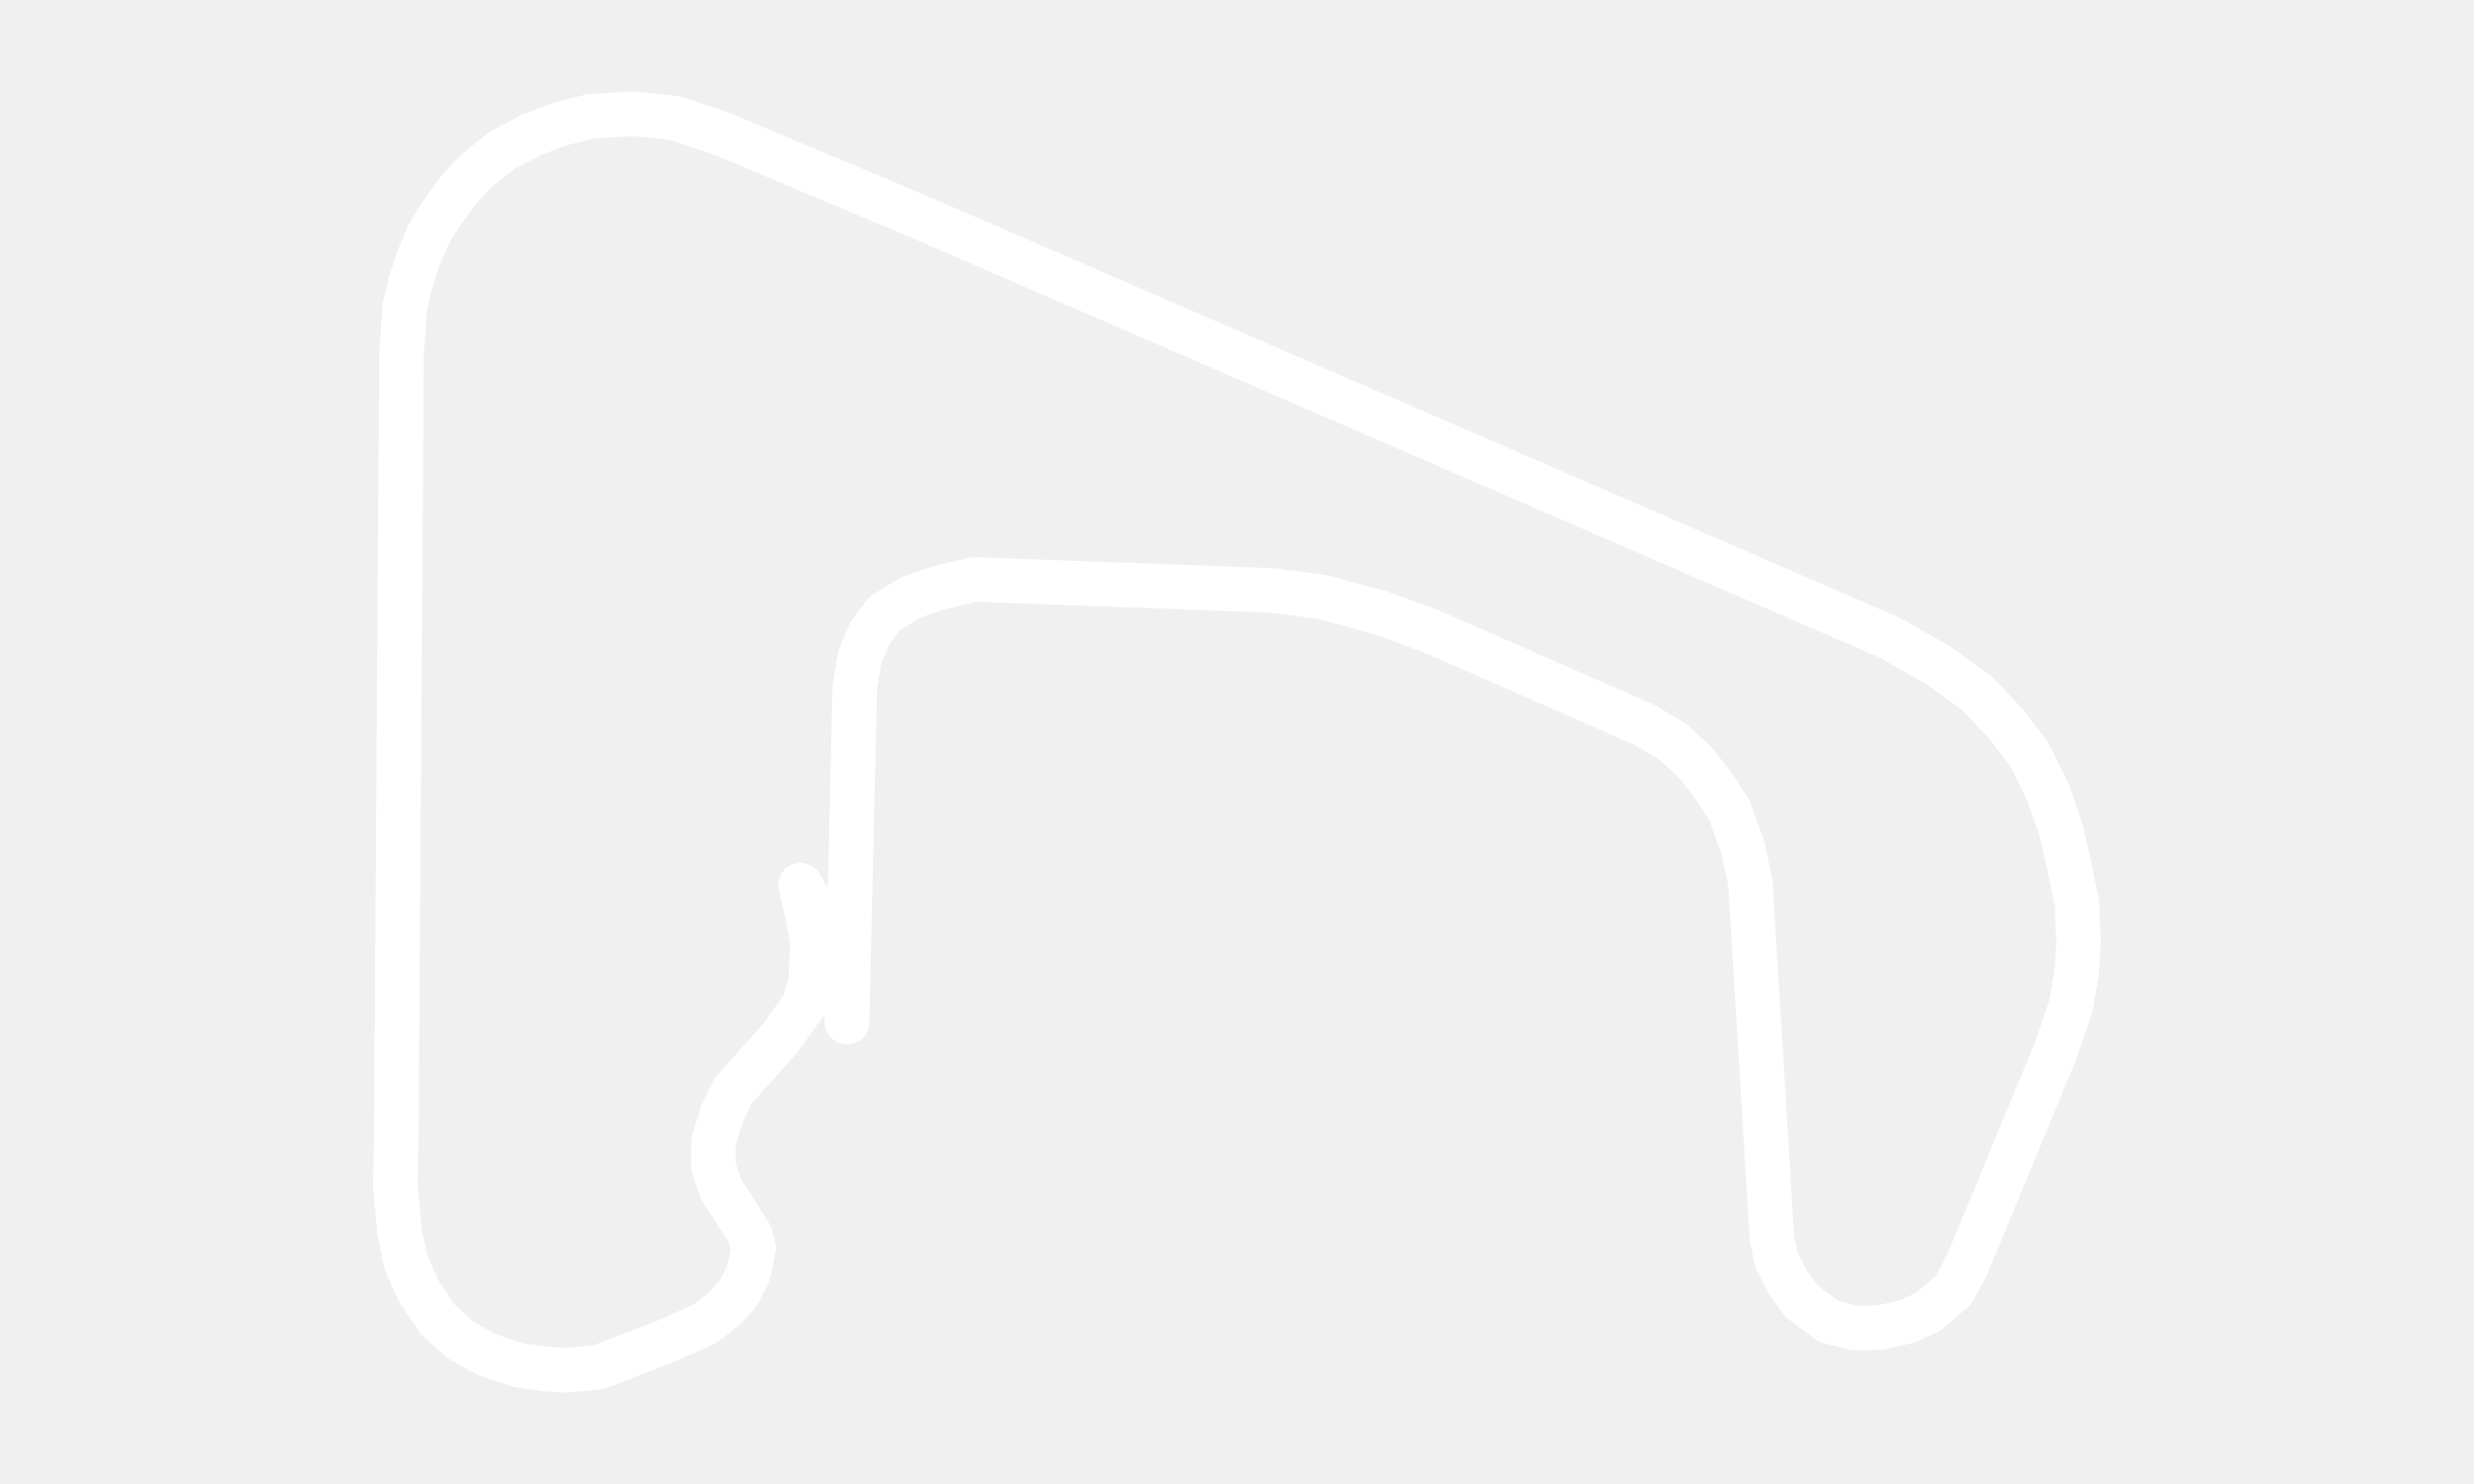
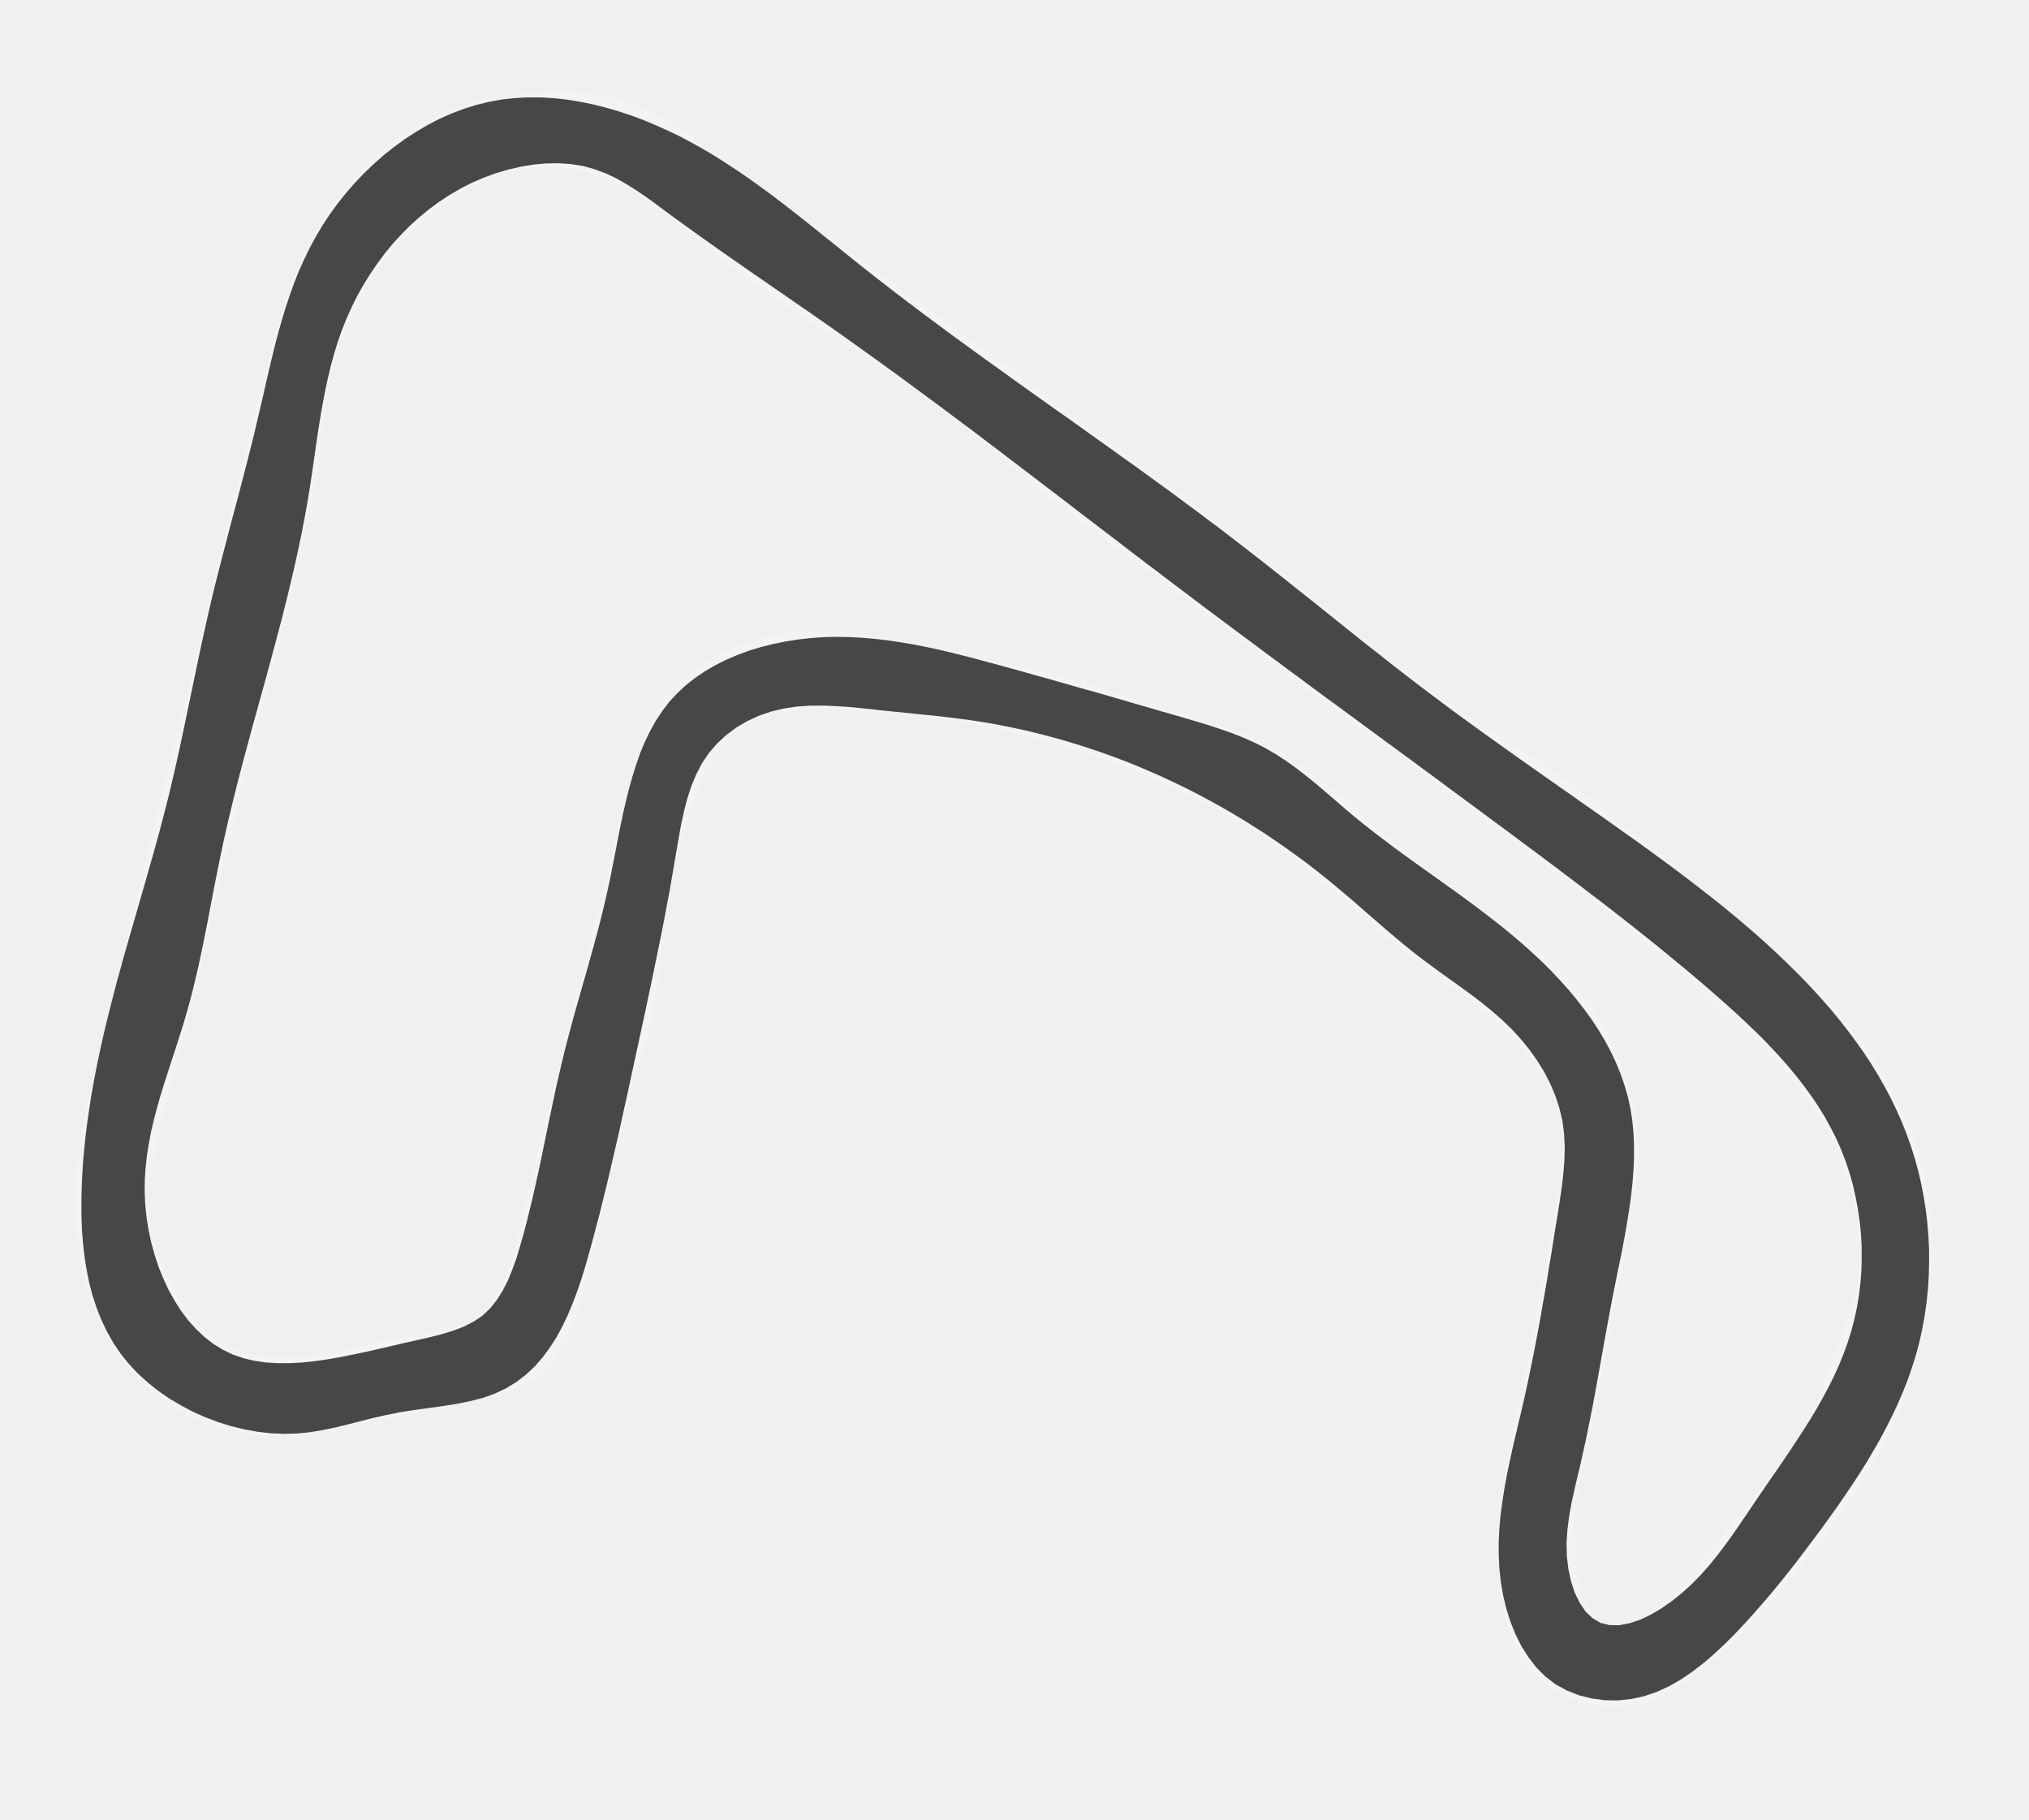
- <svg xmlns="http://www.w3.org/2000/svg" viewBox="0 0 1000 600" role="img">
-   <path d="M304.57 504.40 L303.19 499.23 L300.46 494.87 L291.39 480.71 L288.40 471.78 L288.40 461.66 L291.86 450.20 L296.11 441.32 L315.24 419.89 L324.77 406.61 L327.70 397.14 L328.40 380.59 L326.78 371.99 L323.57 357.85 L334.50 377.12 L338.50 386.10 L341.02 395.80 L342.36 413.23 L345.51 278.04 L347.50 265.77 L351.78 255.69 L357.65 247.94 L368.59 241.32 L379.08 237.80 L393.92 234.28 L514.66 238.72 L534.21 241.34 L557.31 247.51 L579.27 255.57 L665.02 293.25 L675.97 299.80 L685.32 308.31 L693.20 318.47 L699.11 327.83 L704.49 342.72 L707.50 356.82 L716.25 500.85 L718.12 509.58 L722.84 518.79 L728.16 526.02 L739.19 534.30 L749.92 536.96 L759.91 536.72 L770.90 534.30 L779.48 530.30 L789.64 521.55 L795.02 511.55 L830.64 425.50 L837.07 406.79 L839.23 394.11 L840.18 381.43 L839.49 365.31 L836.28 349.63 L832.93 335.11 L827.91 320.68 L820.53 305.46 L811.24 293.10 L798.98 280.16 L783.37 268.94 L764.01 257.90 L380.63 91.59 L360.04 82.81 L291.98 54.19 L272.84 47.72 L255.90 46.00 L238.79 46.99 L226.13 50.19 L214.67 54.57 L202.65 61.01 L192.61 69.04 L185.23 76.96 L177.45 87.66 L172.82 95.68 L168.98 104.89 L165.92 114.29 L163.66 123.70 L162.31 142.79 L160.24 452.92 L160.21 455.72 L159.82 479.88 L161.53 497.99 L164.07 510.49 L169.11 521.66 L176.67 533.17 L186.08 541.69 L197.06 547.84 L209.49 551.90 L220.94 553.60 L229.41 554.00 L241.85 552.82 L270.09 541.89 L284.69 535.31 L292.81 529.18 L298.54 522.65 L302.50 514.74 L303.58 510.17 L304.57 504.40 Z" fill="none" stroke="#ffffff" stroke-width="18" stroke-linecap="round" stroke-linejoin="round" />
+ <svg xmlns="http://www.w3.org/2000/svg" viewBox="0 0 184 165" role="img" aria-labelledby="title desc">
+   <path d="M 48.13 8.44 L 46.93 8.56 L 45.74 8.71 L 44.56 8.92 L 43.40 9.18 L 42.25 9.49 L 41.12 9.86 L 40.01 10.30 L 38.92 10.80 L 37.85 11.37 L 36.81 12.01 L 35.80 12.70 L 34.83 13.46 L 33.89 14.26 L 33.00 15.10 L 32.15 15.99 L 31.35 16.91 L 30.61 17.86 L 29.91 18.84 L 29.27 19.84 L 28.67 20.86 L 28.12 21.91 L 27.60 22.97 L 27.12 24.06 L 26.67 25.15 L 26.25 26.27 L 25.86 27.39 L 25.49 28.52 L 25.14 29.67 L 24.81 30.82 L 24.49 31.97 L 24.18 33.13 L 23.88 34.29 L 23.58 35.45 L 23.28 36.61 L 22.99 37.77 L 22.71 38.93 L 22.42 40.09 L 22.14 41.25 L 21.86 42.41 L 21.59 43.57 L 21.31 44.73 L 21.04 45.90 L 20.76 47.06 L 20.49 48.22 L 20.21 49.38 L 19.94 50.55 L 19.66 51.71 L 19.38 52.87 L 19.10 54.04 L 18.82 55.20 L 18.54 56.37 L 18.26 57.53 L 17.98 58.70 L 17.70 59.86 L 17.41 61.02 L 17.13 62.19 L 16.84 63.35 L 16.56 64.51 L 16.27 65.68 L 15.98 66.84 L 15.70 68.00 L 15.41 69.16 L 15.12 70.32 L 14.83 71.48 L 14.54 72.64 L 14.26 73.80 L 13.97 74.96 L 13.69 76.13 L 13.40 77.29 L 13.12 78.45 L 12.84 79.61 L 12.56 80.77 L 12.28 81.94 L 12.01 83.10 L 11.74 84.27 L 11.47 85.44 L 11.21 86.61 L 10.94 87.78 L 10.68 88.94 L 10.41 90.11 L 10.13 91.28 L 9.85 92.44 L 9.56 93.60 L 9.27 94.76 L 8.96 95.91 L 8.66 97.06 L 8.35 98.22 L 8.07 99.38 L 7.80 100.56 L 7.55 101.75 L 7.34 102.95 L 7.16 104.18 L 7.02 105.41 L 6.91 106.66 L 6.85 107.91 L 6.84 109.16 L 6.87 110.41 L 6.95 111.66 L 7.08 112.90 L 7.27 114.12 L 7.51 115.32 L 7.81 116.51 L 8.17 117.67 L 8.59 118.80 L 9.07 119.90 L 9.62 120.97 L 10.24 121.99 L 10.91 122.98 L 11.64 123.91 L 12.42 124.80 L 13.26 125.63 L 14.14 126.40 L 15.07 127.11 L 16.05 127.76 L 17.07 128.34 L 18.14 128.84 L 19.24 129.27 L 20.37 129.62 L 21.55 129.88 L 22.75 130.06 L 23.98 130.14 L 25.23 130.15 L 26.49 130.08 L 27.76 129.95 L 29.02 129.78 L 30.27 129.57 L 31.50 129.34 L 32.70 129.10 L 33.86 128.85 L 35.00 128.61 L 36.14 128.36 L 37.28 128.12 L 38.43 127.88 L 39.61 127.64 L 40.83 127.42 L 42.06 127.19 L 43.30 126.93 L 44.52 126.64 L 45.69 126.29 L 46.81 125.87 L 47.85 125.36 L 48.80 124.74 L 49.62 124.00 L 50.34 123.15 L 50.96 122.21 L 51.49 121.18 L 51.96 120.10 L 52.36 118.97 L 52.73 117.81 L 53.06 116.63 L 53.38 115.46 L 53.68 114.28 L 53.96 113.11 L 54.23 111.93 L 54.49 110.76 L 54.74 109.59 L 55.00 108.42 L 55.25 107.25 L 55.50 106.08 L 55.76 104.92 L 56.02 103.76 L 56.30 102.60 L 56.59 101.45 L 56.89 100.30 L 57.22 99.16 L 57.55 98.02 L 57.89 96.88 L 58.23 95.74 L 58.56 94.59 L 58.86 93.43 L 59.14 92.26 L 59.38 91.06 L 59.57 89.85 L 59.74 88.63 L 59.88 87.40 L 60.01 86.16 L 60.13 84.94 L 60.27 83.72 L 60.42 82.53 L 60.60 81.35 L 60.81 80.19 L 61.04 79.04 L 61.30 77.89 L 61.59 76.75 L 61.91 75.59 L 62.26 74.43 L 62.65 73.25 L 63.07 72.06 L 63.55 70.89 L 64.08 69.76 L 64.67 68.69 L 65.35 67.71 L 66.10 66.83 L 66.95 66.09 L 67.90 65.50 L 68.94 65.05 L 70.05 64.72 L 71.23 64.50 L 72.45 64.36 L 73.70 64.30 L 74.96 64.28 L 76.23 64.31 L 77.48 64.35 L 78.73 64.42 L 79.97 64.51 L 81.20 64.62 L 82.43 64.75 L 83.64 64.90 L 84.85 65.07 L 86.05 65.25 L 87.25 65.45 L 88.44 65.67 L 89.62 65.91 L 90.79 66.17 L 91.96 66.44 L 93.12 66.73 L 94.28 67.03 L 95.42 67.35 L 96.56 67.69 L 97.70 68.04 L 98.83 68.41 L 99.95 68.79 L 101.06 69.19 L 102.17 69.61 L 103.27 70.04 L 104.36 70.48 L 105.45 70.95 L 106.53 71.43 L 107.60 71.93 L 108.66 72.46 L 109.71 73.00 L 110.76 73.57 L 111.79 74.16 L 112.82 74.77 L 113.83 75.41 L 114.84 76.07 L 115.83 76.76 L 116.82 77.48 L 117.79 78.23 L 118.75 79.00 L 119.71 79.80 L 120.65 80.61 L 121.59 81.44 L 122.53 82.27 L 123.47 83.10 L 124.41 83.92 L 125.35 84.73 L 126.30 85.52 L 127.26 86.27 L 128.23 87.01 L 129.20 87.72 L 130.18 88.42 L 131.16 89.12 L 132.14 89.83 L 133.11 90.56 L 134.09 91.31 L 135.05 92.11 L 136.00 92.95 L 136.93 93.83 L 137.82 94.75 L 138.65 95.71 L 139.41 96.71 L 140.09 97.74 L 140.67 98.80 L 141.13 99.89 L 141.46 101.02 L 141.65 102.16 L 141.73 103.33 L 141.71 104.51 L 141.61 105.71 L 141.45 106.91 L 141.26 108.12 L 141.05 109.32 L 140.84 110.52 L 140.64 111.71 L 140.43 112.90 L 140.22 114.08 L 140.01 115.26 L 139.80 116.45 L 139.59 117.62 L 139.37 118.80 L 139.15 119.98 L 138.93 121.16 L 138.70 122.34 L 138.47 123.52 L 138.23 124.71 L 137.99 125.90 L 137.74 127.09 L 137.49 128.29 L 137.24 129.49 L 136.99 130.70 L 136.76 131.91 L 136.54 133.12 L 136.35 134.34 L 136.17 135.56 L 136.03 136.78 L 135.92 138.01 L 135.85 139.24 L 135.82 140.48 L 135.84 141.72 L 135.91 142.96 L 136.04 144.20 L 136.24 145.43 L 136.50 146.64 L 136.85 147.81 L 137.29 148.92 L 137.82 149.98 L 138.46 150.95 L 139.22 151.84 L 140.09 152.62 L 141.07 153.29 L 142.12 153.84 L 143.24 154.27 L 144.39 154.57 L 145.57 154.74 L 146.74 154.76 L 147.89 154.63 L 149.02 154.37 L 150.12 153.98 L 151.20 153.48 L 152.25 152.88 L 153.27 152.21 L 154.27 151.46 L 155.25 150.66 L 156.20 149.83 L 157.13 148.96 L 158.03 148.07 L 158.91 147.16 L 159.78 146.23 L 160.62 145.29 L 161.44 144.34 L 162.24 143.38 L 163.03 142.41 L 163.80 141.45 L 164.56 140.48 L 165.30 139.51 L 166.02 138.54 L 166.72 137.57 L 167.40 136.59 L 168.06 135.61 L 168.70 134.61 L 169.31 133.61 L 169.91 132.60 L 170.47 131.57 L 171.01 130.52 L 171.52 129.46 L 172.01 128.39 L 172.46 127.29 L 172.89 126.17 L 173.28 125.03 L 173.64 123.87 L 173.96 122.69 L 174.25 121.49 L 174.51 120.27 L 174.72 119.04 L 174.90 117.81 L 175.04 116.56 L 175.14 115.32 L 175.19 114.07 L 175.20 112.83 L 175.16 111.59 L 175.08 110.36 L 174.95 109.14 L 174.77 107.94 L 174.54 106.75 L 174.27 105.58 L 173.94 104.43 L 173.57 103.29 L 173.16 102.17 L 172.70 101.07 L 172.20 99.98 L 171.66 98.91 L 171.07 97.86 L 170.45 96.82 L 169.79 95.81 L 169.09 94.80 L 168.36 93.82 L 167.59 92.85 L 166.79 91.91 L 165.96 90.97 L 165.10 90.06 L 164.21 89.16 L 163.30 88.28 L 162.37 87.42 L 161.43 86.57 L 160.48 85.74 L 159.53 84.92 L 158.58 84.12 L 157.63 83.34 L 156.70 82.57 L 155.77 81.82 L 154.86 81.07 L 153.95 80.34 L 153.05 79.60 L 152.15 78.87 L 151.25 78.13 L 150.34 77.39 L 149.42 76.64 L 148.50 75.87 L 147.57 75.11 L 146.63 74.33 L 145.69 73.57 L 144.73 72.80 L 143.76 72.05 L 142.79 71.31 L 141.80 70.58 L 140.81 69.88 L 139.81 69.20 L 138.80 68.53 L 137.78 67.88 L 136.76 67.24 L 135.75 66.60 L 134.73 65.97 L 133.71 65.32 L 132.70 64.66 L 131.70 63.99 L 130.70 63.31 L 129.71 62.61 L 128.73 61.91 L 127.75 61.19 L 126.79 60.47 L 125.83 59.73 L 124.89 59.00 L 123.95 58.25 L 123.03 57.50 L 122.11 56.75 L 121.20 55.99 L 120.30 55.23 L 119.39 54.47 L 118.48 53.71 L 117.57 52.96 L 116.64 52.20 L 115.71 51.45 L 114.78 50.70 L 113.83 49.96 L 112.87 49.21 L 111.91 48.48 L 110.95 47.74 L 109.97 47.00 L 109.00 46.27 L 108.02 45.54 L 107.03 44.81 L 106.04 44.08 L 105.06 43.35 L 104.07 42.63 L 103.07 41.90 L 102.08 41.18 L 101.09 40.45 L 100.11 39.73 L 99.12 39.00 L 98.13 38.28 L 97.15 37.56 L 96.17 36.83 L 95.19 36.11 L 94.21 35.38 L 93.23 34.66 L 92.25 33.94 L 91.28 33.22 L 90.30 32.50 L 89.32 31.78 L 88.35 31.06 L 87.37 30.34 L 86.39 29.62 L 85.41 28.90 L 84.44 28.19 L 83.46 27.48 L 82.47 26.76 L 81.49 26.05 L 80.51 25.34 L 79.52 24.63 L 78.54 23.92 L 77.55 23.21 L 76.56 22.50 L 75.58 21.79 L 74.59 21.08 L 73.60 20.37 L 72.62 19.66 L 71.63 18.94 L 70.65 18.22 L 69.66 17.50 L 68.68 16.77 L 67.70 16.05 L 66.71 15.31 L 65.74 14.58 L 64.76 13.84 L 63.77 13.12 L 62.78 12.41 L 61.78 11.73 L 60.77 11.09 L 59.73 10.50 L 58.68 9.97 L 57.59 9.51 L 56.48 9.13 L 55.33 8.83 L 54.16 8.61 L 52.97 8.46 L 51.77 8.37 L 50.56 8.35 L 49.34 8.37 Z M 46.83 15.41 L 47.93 15.23 L 49.03 15.15 L 50.14 15.15 L 51.25 15.23 L 52.34 15.40 L 53.42 15.66 L 54.47 15.99 L 55.50 16.40 L 56.49 16.89 L 57.46 17.43 L 58.40 18.03 L 59.32 18.68 L 60.23 19.35 L 61.13 20.05 L 62.03 20.77 L 62.92 21.49 L 63.81 22.20 L 64.71 22.91 L 65.61 23.60 L 66.52 24.29 L 67.43 24.97 L 68.34 25.63 L 69.25 26.29 L 70.17 26.93 L 71.10 27.57 L 72.03 28.19 L 72.96 28.81 L 73.89 29.41 L 74.83 30.02 L 75.76 30.62 L 76.70 31.21 L 77.64 31.82 L 78.59 32.42 L 79.53 33.03 L 80.47 33.64 L 81.41 34.27 L 82.34 34.90 L 83.27 35.54 L 84.19 36.19 L 85.10 36.85 L 86.01 37.53 L 86.90 38.22 L 87.78 38.92 L 88.65 39.63 L 89.50 40.35 L 90.34 41.07 L 91.17 41.78 L 91.99 42.50 L 92.81 43.20 L 93.63 43.90 L 94.46 44.59 L 95.32 45.27 L 96.18 45.95 L 97.06 46.63 L 97.95 47.30 L 98.85 47.96 L 99.76 48.63 L 100.67 49.29 L 101.59 49.95 L 102.52 50.61 L 103.45 51.27 L 104.38 51.93 L 105.30 52.60 L 106.23 53.26 L 107.16 53.93 L 108.08 54.61 L 108.99 55.29 L 109.90 55.97 L 110.80 56.66 L 111.69 57.35 L 112.59 58.04 L 113.48 58.73 L 114.37 59.42 L 115.27 60.11 L 116.17 60.79 L 117.07 61.47 L 117.98 62.14 L 118.89 62.80 L 119.81 63.46 L 120.72 64.11 L 121.65 64.77 L 122.57 65.42 L 123.49 66.08 L 124.41 66.74 L 125.33 67.40 L 126.25 68.06 L 127.16 68.73 L 128.07 69.40 L 128.98 70.08 L 129.89 70.75 L 130.80 71.43 L 131.70 72.12 L 132.61 72.80 L 133.51 73.48 L 134.41 74.17 L 135.32 74.85 L 136.22 75.54 L 137.12 76.22 L 138.03 76.91 L 138.93 77.59 L 139.84 78.27 L 140.74 78.95 L 141.65 79.62 L 142.56 80.30 L 143.47 80.97 L 144.38 81.65 L 145.28 82.33 L 146.19 83.02 L 147.09 83.72 L 147.98 84.43 L 148.88 85.15 L 149.76 85.89 L 150.64 86.64 L 151.52 87.40 L 152.39 88.17 L 153.26 88.95 L 154.13 89.73 L 154.99 90.52 L 155.85 91.30 L 156.71 92.09 L 157.56 92.87 L 158.41 93.65 L 159.25 94.43 L 160.06 95.22 L 160.83 96.00 L 161.57 96.79 L 162.28 97.58 L 162.95 98.40 L 163.59 99.24 L 164.20 100.11 L 164.77 101.01 L 165.32 101.95 L 165.84 102.91 L 166.32 103.90 L 166.76 104.91 L 167.17 105.95 L 167.54 107.00 L 167.86 108.07 L 168.15 109.16 L 168.39 110.25 L 168.58 111.34 L 168.70 112.44 L 168.74 113.53 L 168.69 114.61 L 168.56 115.69 L 168.34 116.76 L 168.07 117.83 L 167.75 118.89 L 167.39 119.95 L 167.02 121.00 L 166.64 122.06 L 166.27 123.10 L 165.90 124.14 L 165.51 125.18 L 165.11 126.20 L 164.69 127.21 L 164.23 128.20 L 163.74 129.18 L 163.20 130.14 L 162.61 131.07 L 161.97 131.99 L 161.30 132.89 L 160.60 133.79 L 159.88 134.67 L 159.14 135.56 L 158.41 136.44 L 157.68 137.33 L 156.96 138.23 L 156.26 139.14 L 155.56 140.05 L 154.86 140.96 L 154.14 141.86 L 153.40 142.75 L 152.62 143.62 L 151.79 144.47 L 150.91 145.28 L 149.95 146.06 L 148.92 146.77 L 147.87 147.34 L 146.86 147.67 L 145.92 147.67 L 145.12 147.26 L 144.45 146.52 L 143.90 145.54 L 143.47 144.42 L 143.15 143.25 L 142.93 142.09 L 142.80 140.92 L 142.75 139.76 L 142.76 138.60 L 142.85 137.44 L 142.98 136.29 L 143.15 135.14 L 143.36 134.00 L 143.60 132.87 L 143.84 131.74 L 144.10 130.62 L 144.34 129.51 L 144.58 128.42 L 144.80 127.33 L 145.01 126.25 L 145.21 125.17 L 145.40 124.09 L 145.60 123.01 L 145.80 121.93 L 146.00 120.84 L 146.21 119.74 L 146.43 118.63 L 146.65 117.52 L 146.86 116.40 L 147.07 115.28 L 147.26 114.15 L 147.44 113.03 L 147.60 111.91 L 147.75 110.79 L 147.91 109.67 L 148.09 108.56 L 148.27 107.44 L 148.44 106.33 L 148.57 105.23 L 148.62 104.15 L 148.59 103.08 L 148.49 102.01 L 148.31 100.95 L 148.07 99.88 L 147.77 98.82 L 147.43 97.76 L 147.06 96.70 L 146.65 95.66 L 146.20 94.64 L 145.71 93.63 L 145.18 92.65 L 144.60 91.70 L 143.98 90.78 L 143.32 89.90 L 142.60 89.07 L 141.84 88.27 L 141.04 87.50 L 140.21 86.77 L 139.35 86.05 L 138.47 85.36 L 137.56 84.68 L 136.65 84.01 L 135.72 83.35 L 134.79 82.69 L 133.86 82.03 L 132.93 81.36 L 132.00 80.70 L 131.08 80.02 L 130.16 79.34 L 129.25 78.66 L 128.36 77.96 L 127.48 77.24 L 126.61 76.52 L 125.75 75.79 L 124.91 75.06 L 124.06 74.32 L 123.23 73.59 L 122.39 72.87 L 121.55 72.16 L 120.71 71.46 L 119.87 70.77 L 119.01 70.12 L 118.14 69.48 L 117.25 68.88 L 116.34 68.31 L 115.41 67.78 L 114.44 67.29 L 113.45 66.84 L 112.43 66.44 L 111.39 66.08 L 110.33 65.74 L 109.25 65.41 L 108.18 65.10 L 107.10 64.79 L 106.03 64.47 L 104.97 64.13 L 103.93 63.79 L 102.89 63.43 L 101.86 63.07 L 100.83 62.72 L 99.80 62.37 L 98.75 62.03 L 97.70 61.72 L 96.64 61.42 L 95.56 61.15 L 94.48 60.89 L 93.39 60.64 L 92.30 60.40 L 91.20 60.16 L 90.11 59.93 L 89.01 59.69 L 87.92 59.46 L 86.83 59.22 L 85.74 58.99 L 84.65 58.76 L 83.55 58.53 L 82.46 58.30 L 81.36 58.07 L 80.25 57.85 L 79.15 57.65 L 78.04 57.47 L 76.92 57.33 L 75.81 57.22 L 74.68 57.17 L 73.56 57.18 L 72.43 57.25 L 71.31 57.39 L 70.20 57.59 L 69.10 57.85 L 68.03 58.17 L 66.98 58.55 L 65.96 58.99 L 64.98 59.49 L 64.05 60.05 L 63.16 60.66 L 62.32 61.33 L 61.54 62.06 L 60.82 62.85 L 60.16 63.70 L 59.58 64.60 L 59.06 65.56 L 58.60 66.56 L 58.18 67.60 L 57.81 68.66 L 57.48 69.74 L 57.17 70.83 L 56.88 71.92 L 56.60 73.00 L 56.33 74.07 L 56.07 75.14 L 55.81 76.21 L 55.55 77.28 L 55.29 78.34 L 55.03 79.41 L 54.77 80.49 L 54.50 81.56 L 54.22 82.64 L 53.95 83.73 L 53.67 84.81 L 53.39 85.90 L 53.12 86.98 L 52.85 88.06 L 52.58 89.13 L 52.32 90.21 L 52.06 91.28 L 51.80 92.35 L 51.54 93.42 L 51.27 94.49 L 51.00 95.57 L 50.73 96.65 L 50.45 97.73 L 50.16 98.82 L 49.88 99.90 L 49.60 100.99 L 49.32 102.07 L 49.05 103.15 L 48.78 104.22 L 48.53 105.28 L 48.29 106.34 L 48.04 107.40 L 47.80 108.47 L 47.56 109.54 L 47.31 110.63 L 47.05 111.73 L 46.77 112.85 L 46.47 113.97 L 46.13 115.07 L 45.73 116.13 L 45.27 117.13 L 44.71 118.04 L 44.06 118.84 L 43.29 119.50 L 42.39 120.02 L 41.37 120.40 L 40.27 120.68 L 39.11 120.89 L 37.92 121.05 L 36.73 121.21 L 35.58 121.40 L 34.46 121.63 L 33.38 121.88 L 32.31 122.15 L 31.25 122.41 L 30.18 122.64 L 29.10 122.85 L 27.98 123.01 L 26.83 123.10 L 25.66 123.12 L 24.48 123.06 L 23.32 122.90 L 22.19 122.65 L 21.11 122.28 L 20.10 121.80 L 19.18 121.19 L 18.34 120.47 L 17.58 119.64 L 16.90 118.74 L 16.28 117.78 L 15.71 116.77 L 15.20 115.73 L 14.74 114.68 L 14.32 113.64 L 13.93 112.61 L 13.62 111.58 L 13.40 110.55 L 13.31 109.51 L 13.35 108.44 L 13.48 107.36 L 13.68 106.27 L 13.90 105.18 L 14.14 104.08 L 14.38 102.99 L 14.64 101.90 L 14.90 100.81 L 15.17 99.73 L 15.45 98.65 L 15.72 97.57 L 16.00 96.49 L 16.28 95.42 L 16.56 94.35 L 16.84 93.28 L 17.11 92.21 L 17.38 91.14 L 17.64 90.06 L 17.89 88.98 L 18.13 87.89 L 18.37 86.80 L 18.61 85.71 L 18.85 84.61 L 19.09 83.52 L 19.33 82.43 L 19.58 81.35 L 19.84 80.26 L 20.10 79.18 L 20.36 78.10 L 20.62 77.02 L 20.88 75.94 L 21.13 74.86 L 21.38 73.78 L 21.63 72.69 L 21.88 71.61 L 22.13 70.52 L 22.38 69.44 L 22.65 68.36 L 22.92 67.28 L 23.20 66.21 L 23.49 65.14 L 23.79 64.07 L 24.09 63.01 L 24.39 61.94 L 24.68 60.88 L 24.97 59.81 L 25.25 58.73 L 25.51 57.66 L 25.76 56.57 L 26.00 55.49 L 26.24 54.40 L 26.48 53.31 L 26.72 52.22 L 26.97 51.13 L 27.22 50.05 L 27.47 48.96 L 27.73 47.88 L 27.97 46.79 L 28.21 45.69 L 28.43 44.60 L 28.63 43.49 L 28.80 42.37 L 28.95 41.25 L 29.08 40.12 L 29.21 38.99 L 29.34 37.86 L 29.50 36.74 L 29.67 35.62 L 29.89 34.52 L 30.15 33.43 L 30.45 32.36 L 30.79 31.31 L 31.17 30.27 L 31.60 29.25 L 32.06 28.25 L 32.57 27.27 L 33.11 26.31 L 33.70 25.37 L 34.32 24.45 L 34.99 23.56 L 35.69 22.69 L 36.43 21.86 L 37.21 21.05 L 38.03 20.27 L 38.88 19.52 L 39.77 18.81 L 40.70 18.14 L 41.66 17.52 L 42.64 16.96 L 43.66 16.46 L 44.69 16.03 L 45.75 15.68 Z" fill="#f3f3f3" fill-rule="evenodd" />
+   <path d="M 44.35 9.23 L 43.21 9.51 L 42.08 9.86 L 40.97 10.28 L 39.88 10.76 L 38.82 11.31 L 37.78 11.92 L 36.76 12.58 L 35.78 13.29 L 34.82 14.05 L 33.91 14.85 L 33.02 15.70 L 32.18 16.58 L 31.38 17.50 L 30.62 18.45 L 29.91 19.43 L 29.25 20.43 L 28.64 21.45 L 28.08 22.49 L 27.57 23.54 L 27.09 24.61 L 26.66 25.70 L 26.27 26.79 L 25.90 27.90 L 25.56 29.02 L 25.24 30.15 L 24.94 31.28 L 24.66 32.43 L 24.39 33.57 L 24.12 34.72 L 23.86 35.88 L 23.59 37.04 L 23.32 38.19 L 23.05 39.35 L 22.76 40.50 L 22.47 41.66 L 22.17 42.81 L 21.87 43.97 L 21.57 45.12 L 21.26 46.28 L 20.95 47.43 L 20.65 48.59 L 20.35 49.74 L 20.05 50.90 L 19.75 52.06 L 19.46 53.22 L 19.18 54.38 L 18.91 55.54 L 18.65 56.70 L 18.39 57.87 L 18.14 59.03 L 17.89 60.20 L 17.65 61.36 L 17.41 62.53 L 17.16 63.70 L 16.92 64.86 L 16.68 66.03 L 16.43 67.19 L 16.18 68.35 L 15.92 69.51 L 15.65 70.67 L 15.38 71.82 L 15.09 72.98 L 14.79 74.13 L 14.49 75.28 L 14.18 76.42 L 13.86 77.57 L 13.53 78.71 L 13.21 79.85 L 12.88 81.00 L 12.55 82.14 L 12.22 83.28 L 11.89 84.42 L 11.56 85.57 L 11.23 86.71 L 10.92 87.86 L 10.60 89.01 L 10.30 90.16 L 10.00 91.32 L 9.71 92.48 L 9.43 93.64 L 9.17 94.80 L 8.92 95.97 L 8.68 97.14 L 8.46 98.32 L 8.25 99.50 L 8.07 100.69 L 7.90 101.89 L 7.75 103.09 L 7.63 104.29 L 7.52 105.51 L 7.45 106.73 L 7.40 107.95 L 7.38 109.18 L 7.39 110.41 L 7.44 111.63 L 7.54 112.84 L 7.68 114.04 L 7.87 115.22 L 8.11 116.39 L 8.41 117.52 L 8.78 118.63 L 9.21 119.71 L 9.71 120.75 L 10.28 121.76 L 10.93 122.72 L 11.66 123.63 L 12.47 124.50 L 13.36 125.31 L 14.30 126.07 L 15.31 126.77 L 16.37 127.40 L 17.46 127.98 L 18.60 128.49 L 19.76 128.93 L 20.94 129.30 L 22.14 129.59 L 23.34 129.81 L 24.54 129.95 L 25.74 130.00 L 26.91 129.97 L 28.07 129.86 L 29.21 129.67 L 30.34 129.44 L 31.48 129.16 L 32.63 128.87 L 33.79 128.57 L 34.99 128.30 L 36.23 128.05 L 37.50 127.85 L 38.80 127.67 L 40.10 127.49 L 41.38 127.29 L 42.62 127.04 L 43.80 126.74 L 44.91 126.34 L 45.93 125.85 L 46.87 125.27 L 47.72 124.61 L 48.51 123.87 L 49.22 123.05 L 49.87 122.17 L 50.47 121.23 L 51.01 120.24 L 51.50 119.20 L 51.95 118.12 L 52.37 117.01 L 52.75 115.88 L 53.11 114.72 L 53.44 113.55 L 53.76 112.38 L 54.07 111.20 L 54.38 110.03 L 54.67 108.86 L 54.96 107.69 L 55.24 106.52 L 55.51 105.35 L 55.78 104.19 L 56.05 103.02 L 56.31 101.86 L 56.56 100.70 L 56.82 99.54 L 57.07 98.39 L 57.32 97.23 L 57.57 96.07 L 57.82 94.92 L 58.07 93.76 L 58.32 92.61 L 58.57 91.45 L 58.81 90.30 L 59.06 89.14 L 59.30 87.98 L 59.54 86.81 L 59.78 85.64 L 60.02 84.46 L 60.25 83.28 L 60.47 82.09 L 60.70 80.89 L 60.91 79.68 L 61.12 78.47 L 61.33 77.24 L 61.54 76.01 L 61.76 74.79 L 62.02 73.59 L 62.32 72.42 L 62.69 71.29 L 63.13 70.22 L 63.66 69.20 L 64.29 68.27 L 65.02 67.42 L 65.85 66.65 L 66.76 65.97 L 67.75 65.39 L 68.80 64.90 L 69.91 64.52 L 71.07 64.24 L 72.26 64.06 L 73.48 63.98 L 74.72 63.97 L 75.98 64.03 L 77.25 64.12 L 78.52 64.25 L 79.79 64.39 L 81.04 64.52 L 82.28 64.64 L 83.50 64.77 L 84.72 64.89 L 85.92 65.03 L 87.12 65.18 L 88.31 65.34 L 89.50 65.53 L 90.67 65.74 L 91.85 65.98 L 93.01 66.23 L 94.17 66.51 L 95.32 66.81 L 96.47 67.13 L 97.60 67.47 L 98.73 67.83 L 99.86 68.21 L 100.97 68.61 L 102.08 69.03 L 103.17 69.47 L 104.26 69.93 L 105.34 70.41 L 106.41 70.91 L 107.47 71.42 L 108.53 71.96 L 109.57 72.51 L 110.60 73.08 L 111.63 73.67 L 112.64 74.27 L 113.64 74.90 L 114.63 75.53 L 115.61 76.19 L 116.58 76.86 L 117.54 77.55 L 118.49 78.25 L 119.42 78.97 L 120.35 79.71 L 121.26 80.46 L 122.16 81.22 L 123.06 81.99 L 123.95 82.77 L 124.85 83.55 L 125.75 84.33 L 126.66 85.10 L 127.58 85.86 L 128.52 86.61 L 129.49 87.34 L 130.47 88.06 L 131.46 88.77 L 132.45 89.48 L 133.44 90.20 L 134.41 90.94 L 135.35 91.71 L 136.27 92.52 L 137.14 93.36 L 137.96 94.26 L 138.72 95.20 L 139.42 96.19 L 140.05 97.21 L 140.59 98.27 L 141.05 99.36 L 141.42 100.49 L 141.69 101.64 L 141.84 102.81 L 141.90 104.00 L 141.87 105.20 L 141.77 106.42 L 141.63 107.64 L 141.45 108.86 L 141.26 110.08 L 141.06 111.28 L 140.87 112.48 L 140.68 113.68 L 140.48 114.86 L 140.29 116.05 L 140.09 117.22 L 139.88 118.40 L 139.68 119.57 L 139.46 120.74 L 139.24 121.91 L 139.01 123.08 L 138.77 124.25 L 138.53 125.42 L 138.27 126.60 L 138.00 127.78 L 137.72 128.96 L 137.44 130.15 L 137.16 131.34 L 136.90 132.54 L 136.65 133.74 L 136.43 134.94 L 136.24 136.15 L 136.08 137.36 L 135.97 138.57 L 135.91 139.78 L 135.91 140.99 L 135.97 142.21 L 136.10 143.42 L 136.31 144.64 L 136.60 145.85 L 136.97 147.03 L 137.43 148.17 L 137.97 149.25 L 138.61 150.26 L 139.33 151.19 L 140.15 152.01 L 141.07 152.71 L 142.09 153.27 L 143.18 153.70 L 144.33 153.99 L 145.52 154.15 L 146.73 154.17 L 147.94 154.04 L 149.13 153.78 L 150.28 153.38 L 151.39 152.87 L 152.47 152.25 L 153.52 151.53 L 154.53 150.75 L 155.51 149.90 L 156.46 149.01 L 157.38 148.09 L 158.26 147.15 L 159.11 146.21 L 159.94 145.26 L 160.74 144.32 L 161.52 143.37 L 162.28 142.42 L 163.02 141.47 L 163.75 140.51 L 164.47 139.55 L 165.19 138.58 L 165.90 137.60 L 166.60 136.62 L 167.28 135.63 L 167.96 134.63 L 168.62 133.62 L 169.26 132.60 L 169.87 131.57 L 170.47 130.53 L 171.03 129.48 L 171.57 128.41 L 172.08 127.33 L 172.55 126.24 L 172.99 125.14 L 173.38 124.01 L 173.74 122.87 L 174.05 121.72 L 174.31 120.55 L 174.53 119.36 L 174.70 118.17 L 174.83 116.96 L 174.91 115.75 L 174.94 114.53 L 174.94 113.31 L 174.88 112.10 L 174.78 110.89 L 174.64 109.68 L 174.45 108.49 L 174.22 107.30 L 173.95 106.14 L 173.63 104.98 L 173.27 103.85 L 172.87 102.74 L 172.43 101.64 L 171.95 100.57 L 171.44 99.51 L 170.88 98.47 L 170.30 97.45 L 169.68 96.44 L 169.03 95.45 L 168.34 94.48 L 167.63 93.52 L 166.89 92.57 L 166.13 91.64 L 165.34 90.73 L 164.52 89.83 L 163.69 88.94 L 162.83 88.07 L 161.95 87.21 L 161.06 86.36 L 160.15 85.52 L 159.22 84.69 L 158.28 83.88 L 157.33 83.08 L 156.36 82.28 L 155.39 81.50 L 154.40 80.73 L 153.41 79.96 L 152.42 79.21 L 151.42 78.46 L 150.41 77.72 L 149.41 76.99 L 148.40 76.26 L 147.40 75.55 L 146.39 74.84 L 145.40 74.13 L 144.40 73.43 L 143.41 72.74 L 142.43 72.04 L 141.45 71.36 L 140.47 70.67 L 139.49 69.98 L 138.52 69.30 L 137.55 68.62 L 136.59 67.93 L 135.62 67.24 L 134.66 66.55 L 133.70 65.86 L 132.74 65.16 L 131.78 64.46 L 130.83 63.75 L 129.87 63.03 L 128.91 62.31 L 127.96 61.58 L 127.00 60.84 L 126.04 60.09 L 125.09 59.34 L 124.13 58.59 L 123.17 57.83 L 122.21 57.06 L 121.26 56.30 L 120.30 55.53 L 119.34 54.76 L 118.37 53.99 L 117.41 53.23 L 116.45 52.46 L 115.48 51.70 L 114.51 50.93 L 113.54 50.18 L 112.57 49.42 L 111.60 48.68 L 110.63 47.93 L 109.65 47.20 L 108.67 46.46 L 107.69 45.74 L 106.71 45.01 L 105.73 44.29 L 104.75 43.58 L 103.76 42.86 L 102.78 42.15 L 101.79 41.45 L 100.81 40.74 L 99.82 40.04 L 98.84 39.34 L 97.85 38.63 L 96.87 37.93 L 95.88 37.24 L 94.90 36.54 L 93.91 35.84 L 92.93 35.14 L 91.95 34.44 L 90.97 33.73 L 89.99 33.03 L 89.01 32.33 L 88.04 31.62 L 87.06 30.91 L 86.09 30.20 L 85.12 29.48 L 84.15 28.76 L 83.19 28.04 L 82.22 27.31 L 81.26 26.58 L 80.31 25.84 L 79.35 25.10 L 78.40 24.35 L 77.46 23.60 L 76.51 22.84 L 75.57 22.08 L 74.62 21.32 L 73.68 20.56 L 72.73 19.81 L 71.78 19.06 L 70.82 18.32 L 69.86 17.59 L 68.88 16.88 L 67.90 16.17 L 66.90 15.49 L 65.90 14.83 L 64.88 14.18 L 63.84 13.56 L 62.79 12.97 L 61.72 12.40 L 60.62 11.87 L 59.51 11.37 L 58.39 10.90 L 57.24 10.47 L 56.09 10.09 L 54.92 9.75 L 53.75 9.46 L 52.57 9.22 L 51.39 9.03 L 50.20 8.90 L 49.02 8.83 L 47.84 8.83 L 46.67 8.89 L 45.50 9.02 Z M 44.95 15.71 L 46.08 15.38 L 47.23 15.11 L 48.38 14.92 L 49.53 14.82 L 50.68 14.80 L 51.79 14.88 L 52.87 15.05 L 53.91 15.34 L 54.91 15.71 L 55.87 16.16 L 56.80 16.69 L 57.71 17.26 L 58.61 17.87 L 59.49 18.51 L 60.37 19.17 L 61.26 19.82 L 62.15 20.46 L 63.05 21.11 L 63.95 21.75 L 64.85 22.39 L 65.76 23.03 L 66.67 23.66 L 67.58 24.30 L 68.49 24.93 L 69.41 25.56 L 70.33 26.20 L 71.25 26.83 L 72.17 27.47 L 73.09 28.10 L 74.01 28.74 L 74.93 29.38 L 75.85 30.03 L 76.77 30.68 L 77.68 31.33 L 78.60 31.99 L 79.51 32.64 L 80.43 33.31 L 81.34 33.97 L 82.25 34.64 L 83.16 35.31 L 84.07 35.98 L 84.98 36.65 L 85.89 37.33 L 86.80 38.01 L 87.71 38.69 L 88.62 39.37 L 89.52 40.06 L 90.43 40.74 L 91.33 41.43 L 92.24 42.12 L 93.14 42.81 L 94.05 43.50 L 94.95 44.19 L 95.86 44.88 L 96.76 45.57 L 97.67 46.27 L 98.57 46.96 L 99.48 47.65 L 100.38 48.34 L 101.29 49.03 L 102.19 49.73 L 103.10 50.42 L 104.00 51.11 L 104.91 51.79 L 105.81 52.48 L 106.72 53.17 L 107.63 53.85 L 108.53 54.54 L 109.44 55.22 L 110.35 55.90 L 111.26 56.58 L 112.17 57.26 L 113.08 57.93 L 113.99 58.61 L 114.90 59.29 L 115.81 59.96 L 116.72 60.64 L 117.63 61.31 L 118.54 61.98 L 119.45 62.66 L 120.36 63.33 L 121.28 64.00 L 122.19 64.67 L 123.10 65.34 L 124.01 66.01 L 124.92 66.68 L 125.83 67.35 L 126.75 68.02 L 127.66 68.69 L 128.57 69.36 L 129.48 70.03 L 130.39 70.70 L 131.30 71.38 L 132.21 72.05 L 133.12 72.72 L 134.03 73.39 L 134.94 74.07 L 135.85 74.74 L 136.76 75.41 L 137.67 76.09 L 138.58 76.77 L 139.49 77.44 L 140.39 78.12 L 141.30 78.80 L 142.21 79.49 L 143.11 80.17 L 144.01 80.86 L 144.92 81.55 L 145.82 82.24 L 146.72 82.94 L 147.61 83.64 L 148.51 84.35 L 149.40 85.06 L 150.29 85.77 L 151.18 86.50 L 152.06 87.23 L 152.95 87.96 L 153.83 88.70 L 154.70 89.45 L 155.58 90.21 L 156.44 90.97 L 157.30 91.74 L 158.15 92.53 L 158.99 93.33 L 159.81 94.13 L 160.61 94.96 L 161.38 95.79 L 162.14 96.65 L 162.86 97.52 L 163.56 98.41 L 164.22 99.32 L 164.85 100.24 L 165.44 101.19 L 165.98 102.17 L 166.49 103.16 L 166.94 104.18 L 167.35 105.23 L 167.71 106.30 L 168.02 107.38 L 168.27 108.49 L 168.48 109.60 L 168.64 110.72 L 168.76 111.85 L 168.82 112.98 L 168.83 114.11 L 168.80 115.24 L 168.71 116.36 L 168.58 117.47 L 168.39 118.57 L 168.16 119.64 L 167.88 120.70 L 167.55 121.74 L 167.18 122.76 L 166.77 123.77 L 166.32 124.76 L 165.84 125.73 L 165.32 126.70 L 164.78 127.66 L 164.21 128.61 L 163.62 129.55 L 163.01 130.49 L 162.39 131.43 L 161.75 132.38 L 161.11 133.32 L 160.45 134.26 L 159.80 135.22 L 159.14 136.18 L 158.49 137.15 L 157.83 138.12 L 157.17 139.08 L 156.48 140.04 L 155.77 140.97 L 155.03 141.89 L 154.25 142.77 L 153.43 143.61 L 152.55 144.41 L 151.63 145.15 L 150.67 145.82 L 149.69 146.40 L 148.72 146.86 L 147.76 147.18 L 146.83 147.35 L 145.96 147.34 L 145.15 147.14 L 144.43 146.72 L 143.79 146.11 L 143.26 145.33 L 142.81 144.41 L 142.47 143.38 L 142.23 142.27 L 142.09 141.10 L 142.06 139.91 L 142.14 138.72 L 142.29 137.52 L 142.50 136.33 L 142.76 135.14 L 143.03 133.97 L 143.31 132.82 L 143.56 131.69 L 143.81 130.58 L 144.03 129.48 L 144.25 128.40 L 144.46 127.33 L 144.66 126.26 L 144.85 125.20 L 145.04 124.15 L 145.23 123.09 L 145.42 122.03 L 145.61 120.96 L 145.81 119.88 L 146.01 118.80 L 146.22 117.70 L 146.44 116.58 L 146.67 115.44 L 146.91 114.29 L 147.14 113.14 L 147.36 111.97 L 147.56 110.80 L 147.75 109.62 L 147.91 108.45 L 148.04 107.28 L 148.13 106.11 L 148.18 104.96 L 148.18 103.81 L 148.13 102.68 L 148.02 101.56 L 147.85 100.47 L 147.61 99.39 L 147.30 98.34 L 146.94 97.30 L 146.52 96.29 L 146.05 95.30 L 145.53 94.33 L 144.96 93.38 L 144.35 92.45 L 143.69 91.54 L 143.00 90.65 L 142.28 89.78 L 141.52 88.93 L 140.74 88.10 L 139.93 87.29 L 139.10 86.51 L 138.25 85.74 L 137.38 84.99 L 136.50 84.26 L 135.61 83.55 L 134.70 82.85 L 133.79 82.16 L 132.87 81.48 L 131.95 80.81 L 131.02 80.15 L 130.09 79.48 L 129.16 78.82 L 128.23 78.15 L 127.30 77.48 L 126.38 76.81 L 125.47 76.12 L 124.56 75.43 L 123.66 74.72 L 122.77 74.00 L 121.90 73.26 L 121.03 72.51 L 120.17 71.77 L 119.30 71.03 L 118.42 70.32 L 117.53 69.63 L 116.62 68.98 L 115.68 68.37 L 114.72 67.81 L 113.73 67.31 L 112.71 66.86 L 111.67 66.45 L 110.61 66.08 L 109.55 65.73 L 108.48 65.41 L 107.41 65.09 L 106.34 64.78 L 105.28 64.48 L 104.23 64.17 L 103.18 63.87 L 102.13 63.56 L 101.09 63.26 L 100.05 62.96 L 99.00 62.66 L 97.96 62.37 L 96.91 62.07 L 95.86 61.77 L 94.81 61.47 L 93.75 61.18 L 92.69 60.88 L 91.61 60.58 L 90.53 60.28 L 89.44 59.99 L 88.34 59.69 L 87.23 59.41 L 86.12 59.13 L 84.99 58.87 L 83.86 58.63 L 82.73 58.41 L 81.59 58.22 L 80.45 58.05 L 79.30 57.92 L 78.15 57.82 L 77.00 57.76 L 75.84 57.74 L 74.68 57.77 L 73.52 57.85 L 72.37 57.98 L 71.23 58.16 L 70.10 58.39 L 68.99 58.67 L 67.91 59.00 L 66.85 59.39 L 65.83 59.83 L 64.85 60.32 L 63.91 60.87 L 63.03 61.47 L 62.19 62.13 L 61.42 62.85 L 60.70 63.62 L 60.06 64.46 L 59.48 65.34 L 58.95 66.28 L 58.48 67.26 L 58.06 68.27 L 57.69 69.32 L 57.35 70.41 L 57.04 71.51 L 56.76 72.64 L 56.50 73.77 L 56.26 74.92 L 56.03 76.07 L 55.81 77.23 L 55.58 78.37 L 55.36 79.51 L 55.12 80.63 L 54.87 81.73 L 54.61 82.82 L 54.34 83.89 L 54.06 84.95 L 53.77 86.01 L 53.48 87.05 L 53.19 88.09 L 52.89 89.13 L 52.60 90.16 L 52.30 91.20 L 52.01 92.23 L 51.73 93.28 L 51.45 94.33 L 51.18 95.39 L 50.92 96.46 L 50.67 97.54 L 50.42 98.63 L 50.19 99.73 L 49.95 100.84 L 49.72 101.95 L 49.49 103.07 L 49.26 104.18 L 49.03 105.30 L 48.79 106.42 L 48.54 107.54 L 48.29 108.65 L 48.02 109.75 L 47.75 110.85 L 47.46 111.94 L 47.15 113.02 L 46.83 114.09 L 46.46 115.11 L 46.06 116.09 L 45.59 117.01 L 45.06 117.86 L 44.45 118.62 L 43.76 119.28 L 42.96 119.82 L 42.08 120.27 L 41.12 120.64 L 40.10 120.95 L 39.02 121.23 L 37.91 121.48 L 36.77 121.74 L 35.61 122.01 L 34.44 122.28 L 33.26 122.55 L 32.07 122.80 L 30.89 123.04 L 29.72 123.24 L 28.56 123.41 L 27.41 123.53 L 26.28 123.59 L 25.18 123.59 L 24.11 123.53 L 23.07 123.38 L 22.07 123.14 L 21.11 122.81 L 20.20 122.37 L 19.34 121.84 L 18.53 121.21 L 17.78 120.50 L 17.07 119.71 L 16.42 118.85 L 15.83 117.92 L 15.29 116.95 L 14.81 115.92 L 14.38 114.86 L 14.02 113.76 L 13.71 112.64 L 13.47 111.50 L 13.29 110.36 L 13.17 109.21 L 13.12 108.06 L 13.13 106.93 L 13.21 105.81 L 13.33 104.70 L 13.51 103.60 L 13.72 102.51 L 13.98 101.43 L 14.26 100.35 L 14.57 99.28 L 14.90 98.21 L 15.24 97.15 L 15.59 96.08 L 15.94 95.02 L 16.28 93.95 L 16.62 92.88 L 16.93 91.81 L 17.23 90.74 L 17.51 89.66 L 17.77 88.57 L 18.02 87.49 L 18.25 86.40 L 18.48 85.31 L 18.70 84.21 L 18.91 83.12 L 19.12 82.03 L 19.33 80.93 L 19.54 79.84 L 19.76 78.75 L 19.98 77.66 L 20.21 76.57 L 20.45 75.49 L 20.70 74.40 L 20.96 73.32 L 21.22 72.24 L 21.49 71.17 L 21.77 70.09 L 22.05 69.01 L 22.34 67.94 L 22.63 66.87 L 22.92 65.79 L 23.22 64.72 L 23.51 63.65 L 23.81 62.58 L 24.11 61.50 L 24.40 60.43 L 24.69 59.36 L 24.98 58.28 L 25.26 57.21 L 25.55 56.13 L 25.82 55.05 L 26.09 53.97 L 26.35 52.89 L 26.61 51.80 L 26.85 50.71 L 27.09 49.62 L 27.32 48.53 L 27.53 47.43 L 27.74 46.33 L 27.93 45.23 L 28.11 44.12 L 28.28 43.01 L 28.44 41.90 L 28.60 40.79 L 28.76 39.68 L 28.93 38.57 L 29.11 37.46 L 29.31 36.36 L 29.52 35.26 L 29.76 34.17 L 30.02 33.09 L 30.32 32.01 L 30.65 30.95 L 31.02 29.89 L 31.44 28.85 L 31.90 27.83 L 32.40 26.82 L 32.96 25.83 L 33.56 24.86 L 34.20 23.92 L 34.88 23.00 L 35.60 22.12 L 36.37 21.28 L 37.17 20.47 L 38.02 19.70 L 38.90 18.98 L 39.82 18.30 L 40.78 17.67 L 41.77 17.09 L 42.80 16.57 L 43.86 16.11 Z" fill="#474747" fill-rule="evenodd" />
</svg>
